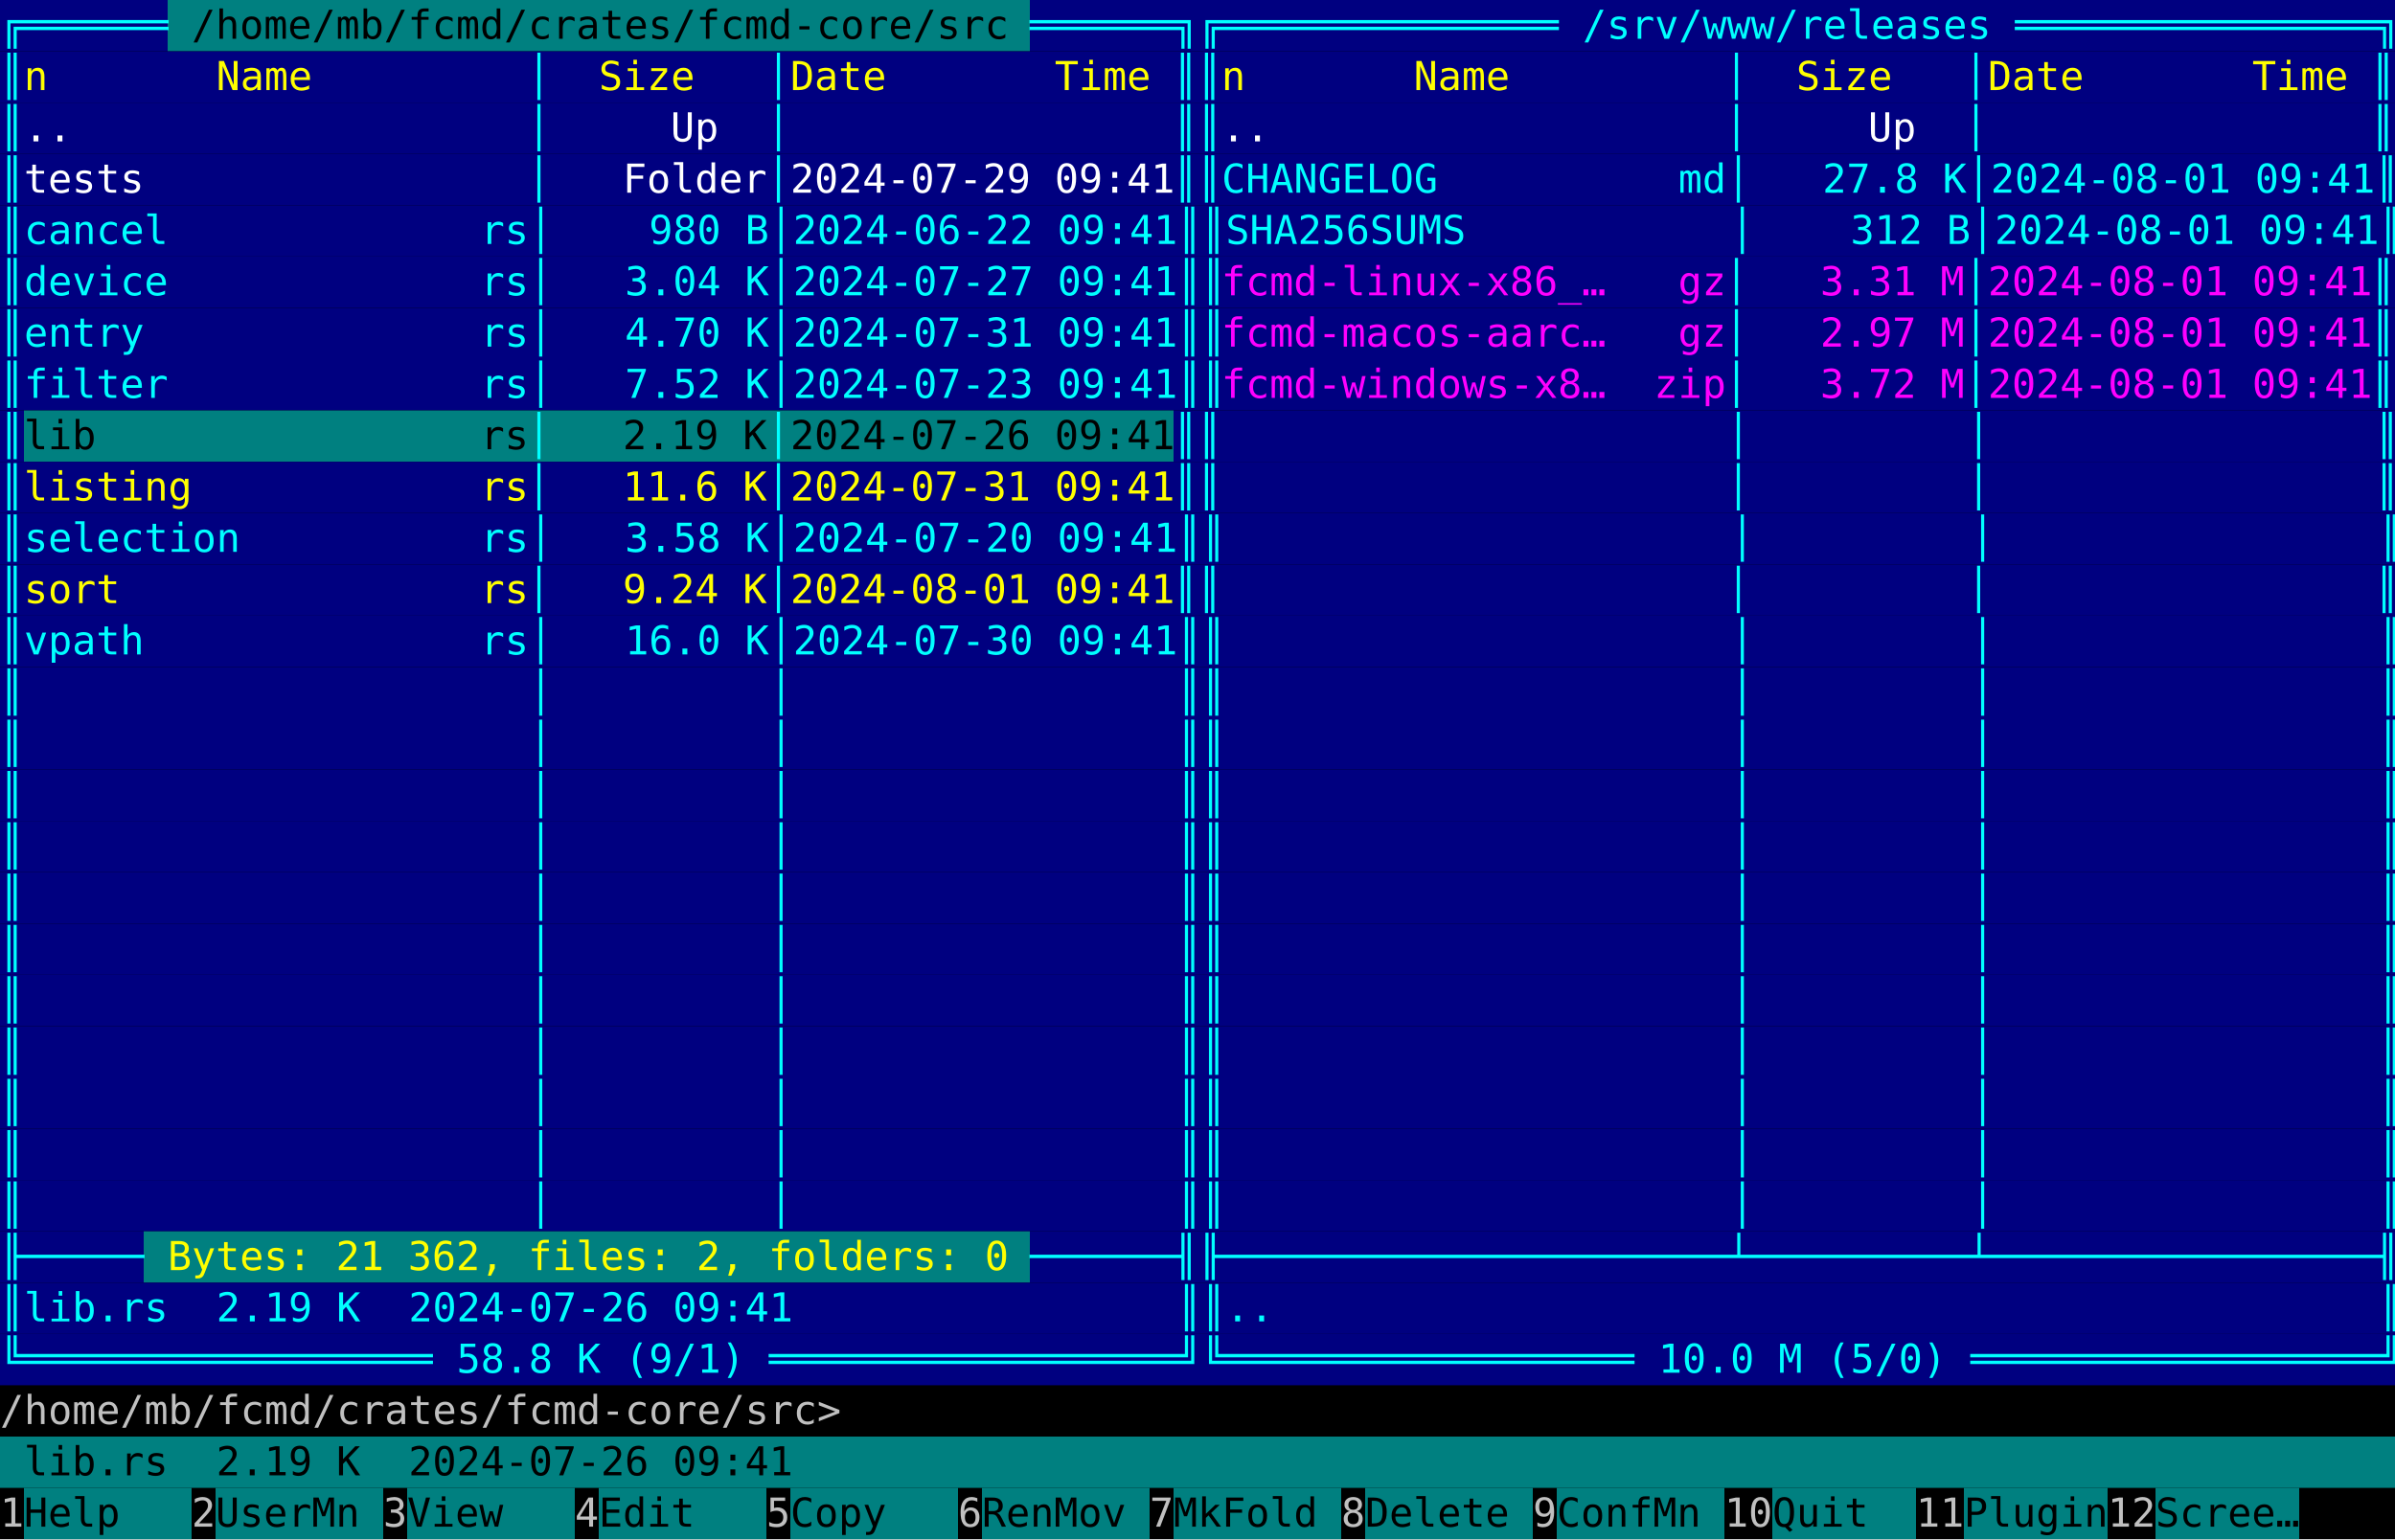
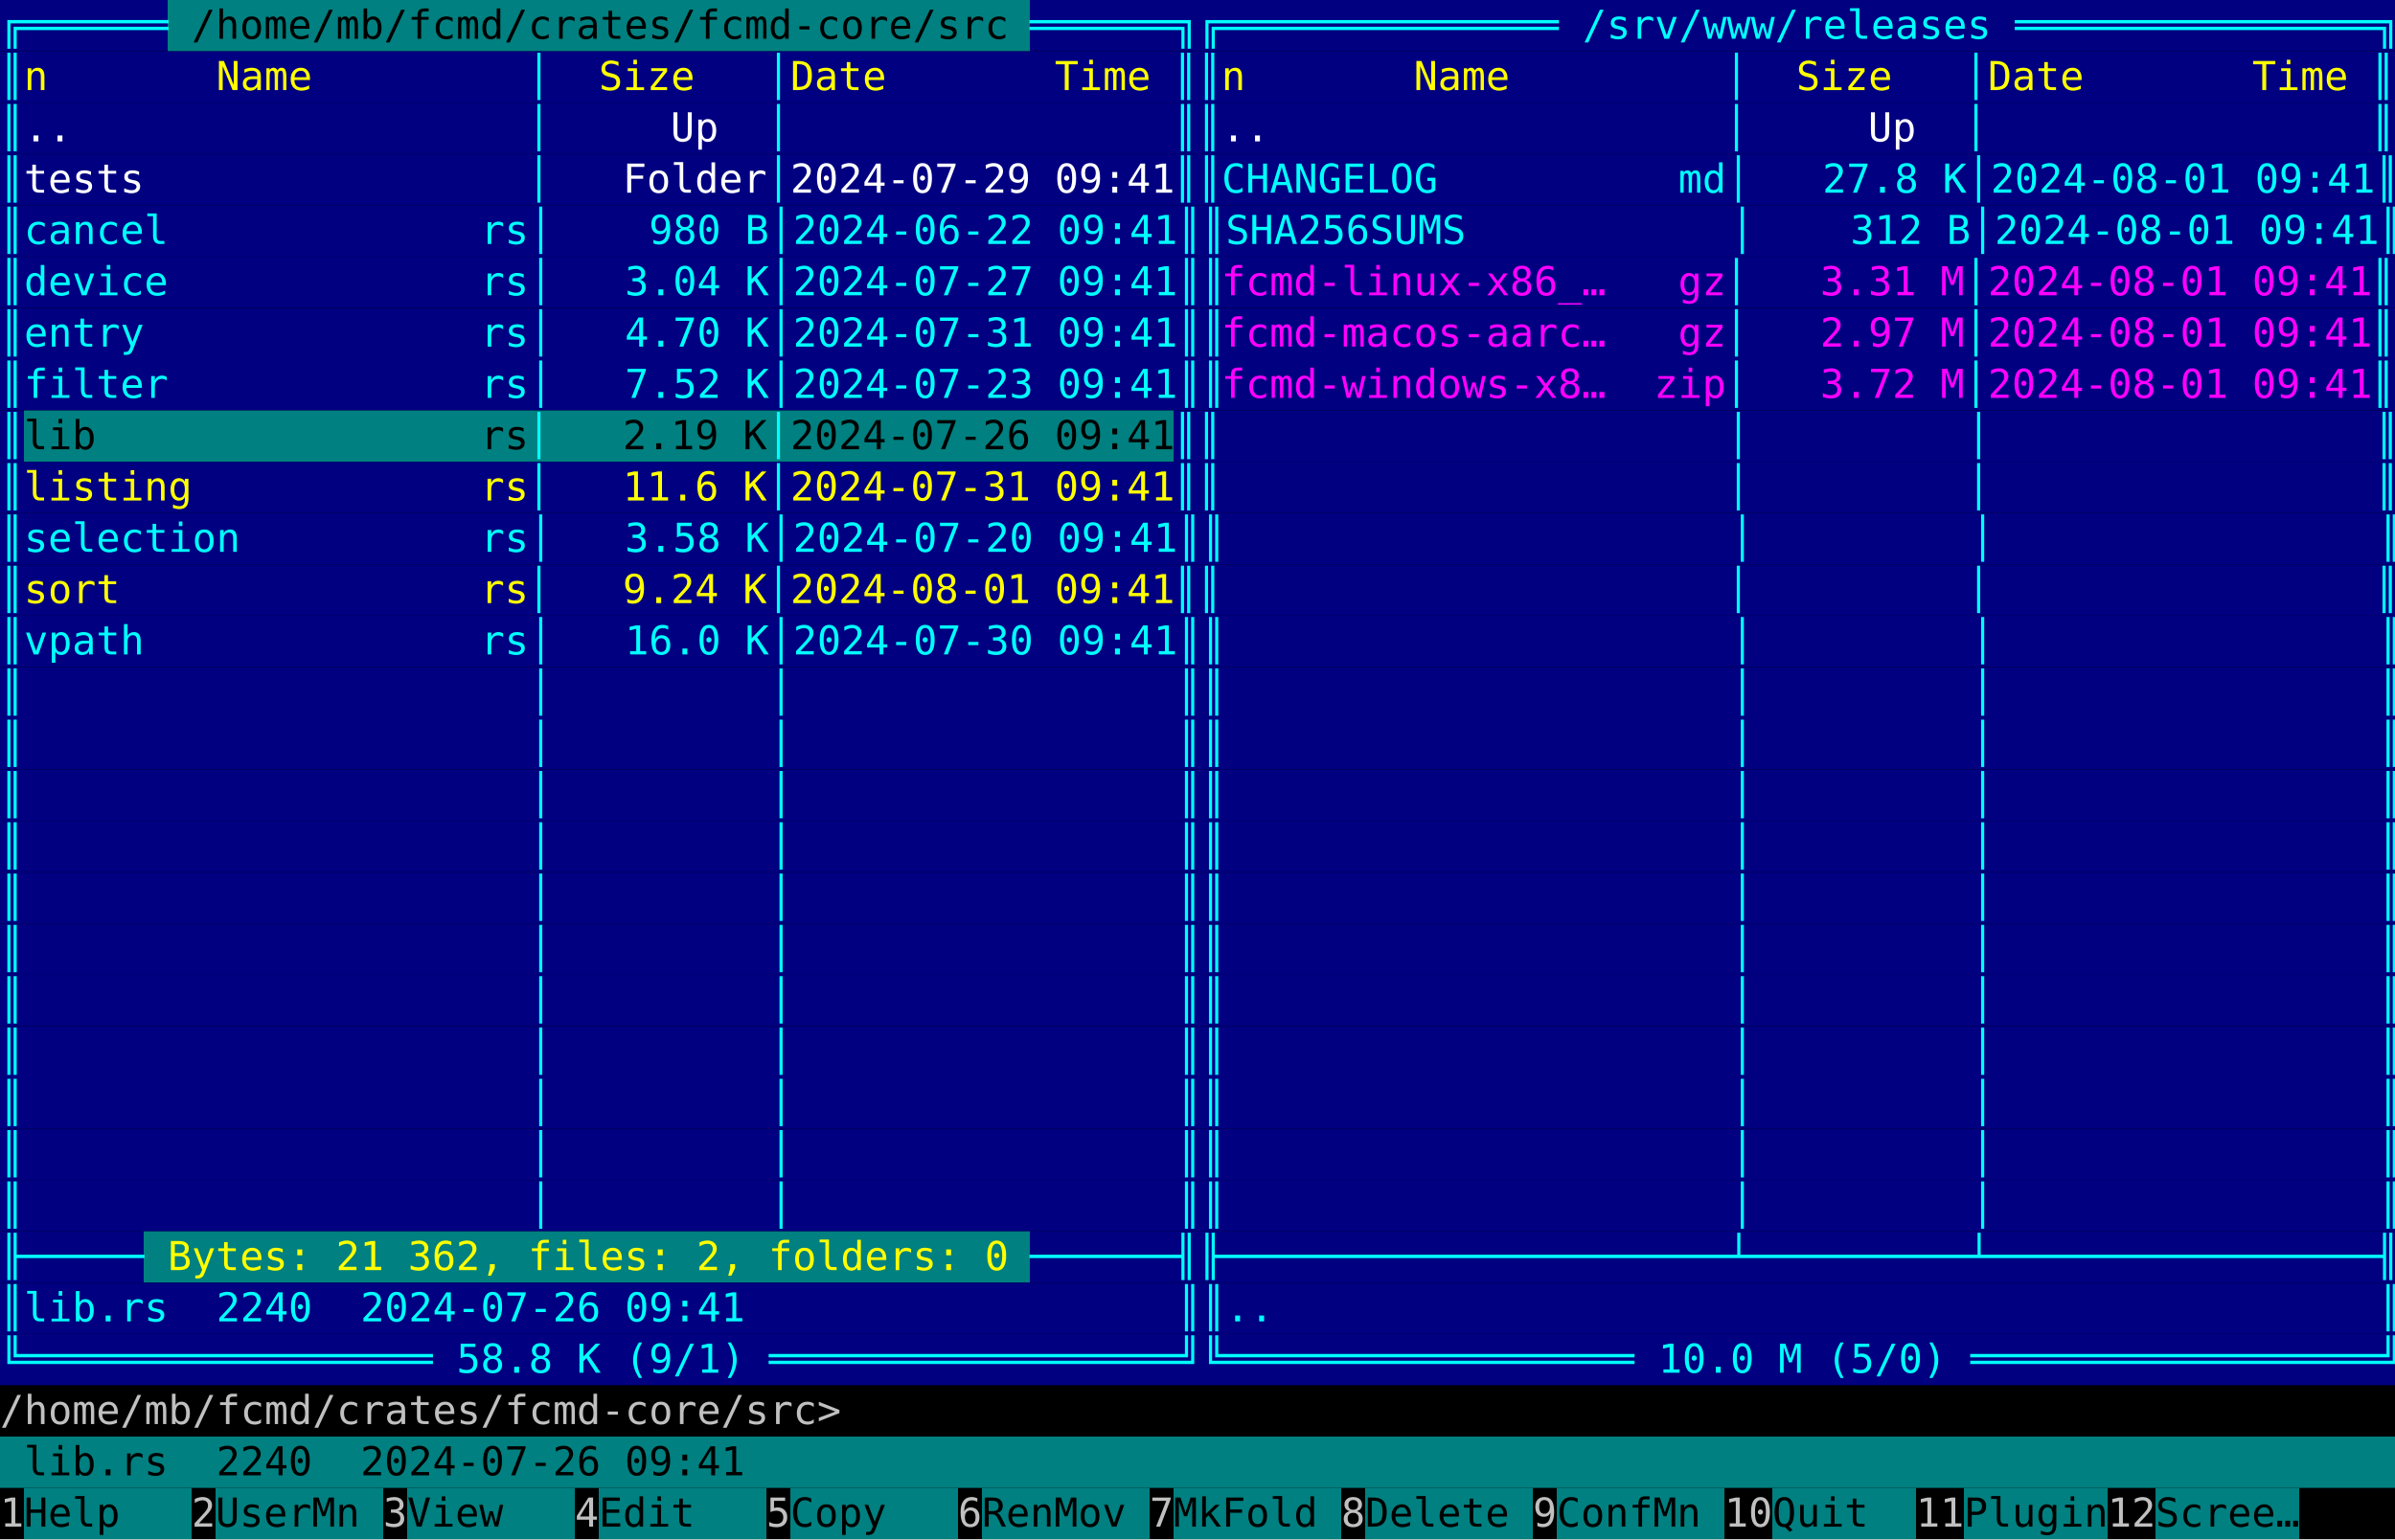
<svg xmlns="http://www.w3.org/2000/svg" viewBox="0 0 840 540" width="840" height="540" font-family="ui-monospace, 'DejaVu Sans Mono', 'Cascadia Mono', Menlo, Consolas, monospace" font-size="14">
  <rect width="840" height="540" fill="#000000" />
  <rect x="0.0" y="0.0" width="58.8" height="18" fill="#000080" />
  <rect x="58.8" y="0.0" width="302.4" height="18" fill="#008080" />
  <rect x="361.2" y="0.0" width="478.8" height="18" fill="#000080" />
  <text xml:space="preserve" x="0.0 8.4 16.8 25.2 33.6 42.0 50.4" y="13.6" fill="#00ffff">╔══════</text>
  <text xml:space="preserve" x="67.2 75.6 84.0 92.4 100.8 109.2 117.6 126.0 134.4 142.8 151.2 159.6 168.0 176.4 184.8 193.2 201.6 210.0 218.4 226.8 235.2 243.6 252.0 260.4 268.8 277.2 285.6 294.0 302.4 310.8 319.2 327.6 336.0 344.4" y="13.6" fill="#000000">/home/mb/fcmd/crates/fcmd-core/src</text>
  <text xml:space="preserve" x="361.2 369.6 378.0 386.4 394.8 403.2 411.6 420.0 428.4 436.8 445.2 453.6 462.0 470.4 478.8 487.2 495.6 504.0 512.4 520.8 529.2 537.6 546.0 554.4 562.8 571.2 579.6 588.0 596.4 604.8 613.2 621.6 630.0 638.4 646.8 655.2 663.6 672.0 680.4 688.8 697.2 705.6 714.0 722.4 730.8 739.2 747.6 756.0 764.4 772.8 781.2 789.6 798.0 806.4 814.8 823.2 831.6" y="13.6" fill="#00ffff">══════╗╔══════════════ /srv/www/releases ═══════════════╗</text>
  <rect x="0.0" y="18.0" width="840.0" height="18" fill="#000080" />
  <text xml:space="preserve" x="0.0" y="31.6" fill="#00ffff">║</text>
  <text xml:space="preserve" x="8.4 16.8 25.2 33.6 42.0 50.4 58.8 67.2 75.6 84.0 92.4 100.8" y="31.6" fill="#ffff00">n       Name</text>
  <text xml:space="preserve" x="184.8" y="31.6" fill="#00ffff">│</text>
  <text xml:space="preserve" x="210.0 218.4 226.8 235.2" y="31.6" fill="#ffff00">Size</text>
  <text xml:space="preserve" x="268.8" y="31.6" fill="#00ffff">│</text>
  <text xml:space="preserve" x="277.2 285.6 294.0 302.4 310.8 319.2 327.6 336.0 344.4 352.8 361.2 369.6 378.0 386.4 394.8" y="31.6" fill="#ffff00">Date       Time</text>
  <text xml:space="preserve" x="411.6 420.0" y="31.6" fill="#00ffff">║║</text>
  <text xml:space="preserve" x="428.4 436.8 445.2 453.6 462.0 470.4 478.8 487.2 495.6 504.0 512.4 520.8" y="31.6" fill="#ffff00">n       Name</text>
  <text xml:space="preserve" x="604.8" y="31.6" fill="#00ffff">│</text>
  <text xml:space="preserve" x="630.0 638.4 646.8 655.2" y="31.6" fill="#ffff00">Size</text>
  <text xml:space="preserve" x="688.8" y="31.6" fill="#00ffff">│</text>
  <text xml:space="preserve" x="697.2 705.6 714.0 722.4 730.8 739.2 747.6 756.0 764.4 772.8 781.2 789.6 798.0 806.4 814.8" y="31.6" fill="#ffff00">Date       Time</text>
  <text xml:space="preserve" x="831.6" y="31.6" fill="#00ffff">║</text>
  <rect x="0.0" y="36.0" width="840.0" height="18" fill="#000080" />
  <text xml:space="preserve" x="0.0" y="49.6" fill="#00ffff">║</text>
  <text xml:space="preserve" x="8.4 16.8" y="49.6" fill="#ffffff">..</text>
  <text xml:space="preserve" x="184.8" y="49.6" fill="#00ffff">│</text>
  <text xml:space="preserve" x="235.2 243.6" y="49.6" fill="#ffffff">Up</text>
  <text xml:space="preserve" x="268.8" y="49.6" fill="#00ffff">│</text>
  <text xml:space="preserve" x="411.6 420.0" y="49.6" fill="#00ffff">║║</text>
  <text xml:space="preserve" x="428.4 436.8" y="49.6" fill="#ffffff">..</text>
  <text xml:space="preserve" x="604.8" y="49.6" fill="#00ffff">│</text>
  <text xml:space="preserve" x="655.2 663.6" y="49.6" fill="#ffffff">Up</text>
  <text xml:space="preserve" x="688.8" y="49.6" fill="#00ffff">│</text>
  <text xml:space="preserve" x="831.6" y="49.6" fill="#00ffff">║</text>
  <rect x="0.0" y="54.0" width="840.0" height="18" fill="#000080" />
  <text xml:space="preserve" x="0.0" y="67.6" fill="#00ffff">║</text>
  <text xml:space="preserve" x="8.4 16.8 25.2 33.6 42.0" y="67.6" fill="#ffffff">tests</text>
  <text xml:space="preserve" x="184.8" y="67.6" fill="#00ffff">│</text>
  <text xml:space="preserve" x="218.4 226.8 235.2 243.6 252.0 260.4" y="67.6" fill="#ffffff">Folder</text>
  <text xml:space="preserve" x="268.8" y="67.6" fill="#00ffff">│</text>
  <text xml:space="preserve" x="277.2 285.6 294.0 302.4 310.8 319.2 327.6 336.0 344.4 352.8 361.2 369.6 378.0 386.4 394.8 403.2" y="67.6" fill="#ffffff">2024-07-29 09:41</text>
  <text xml:space="preserve" x="411.6 420.0 428.4 436.8 445.2 453.6 462.0 470.4 478.8 487.2 495.6 504.0 512.4 520.8 529.2 537.6 546.0 554.4 562.8 571.2 579.6 588.0 596.4 604.8 613.2 621.6 630.0 638.4 646.8 655.2 663.6 672.0 680.4 688.8 697.2 705.6 714.0 722.4 730.8 739.2 747.6 756.0 764.4 772.8 781.2 789.6 798.0 806.4 814.8 823.2 831.6" y="67.6" fill="#00ffff">║║CHANGELOG          md│   27.8 K│2024-08-01 09:41║</text>
  <rect x="0.0" y="72.0" width="840.0" height="18" fill="#000080" />
  <text xml:space="preserve" x="0.0 8.4 16.8 25.2 33.6 42.0 50.4 58.8 67.2 75.6 84.0 92.4 100.8 109.2 117.6 126.0 134.4 142.8 151.2 159.6 168.0 176.4 184.8 193.2 201.6 210.0 218.4 226.8 235.2 243.6 252.0 260.4 268.8 277.2 285.6 294.0 302.4 310.8 319.2 327.6 336.0 344.4 352.8 361.2 369.6 378.0 386.4 394.8 403.2 411.6 420.0 428.4 436.8 445.2 453.6 462.0 470.4 478.8 487.2 495.6 504.0 512.4 520.8 529.2 537.6 546.0 554.4 562.8 571.2 579.6 588.0 596.4 604.8 613.2 621.6 630.0 638.4 646.8 655.2 663.6 672.0 680.4 688.8 697.2 705.6 714.0 722.4 730.8 739.2 747.6 756.0 764.4 772.8 781.2 789.6 798.0 806.4 814.8 823.2 831.6" y="85.6" fill="#00ffff">║cancel             rs│    980 B│2024-06-22 09:41║║SHA256SUMS           │    312 B│2024-08-01 09:41║</text>
  <rect x="0.0" y="90.0" width="840.0" height="18" fill="#000080" />
  <text xml:space="preserve" x="0.0 8.4 16.8 25.2 33.6 42.0 50.4 58.8 67.2 75.6 84.0 92.4 100.8 109.2 117.6 126.0 134.4 142.8 151.2 159.6 168.0 176.4 184.8 193.2 201.6 210.0 218.4 226.8 235.2 243.6 252.0 260.4 268.8 277.2 285.6 294.0 302.4 310.8 319.2 327.6 336.0 344.4 352.8 361.2 369.6 378.0 386.4 394.8 403.2 411.6 420.0" y="103.6" fill="#00ffff">║device             rs│   3.04 K│2024-07-27 09:41║║</text>
  <text xml:space="preserve" x="428.4 436.8 445.2 453.6 462.0 470.4 478.8 487.2 495.6 504.0 512.4 520.8 529.2 537.6 546.0 554.4 562.8 571.2 579.6 588.0 596.4" y="103.6" fill="#ff00ff">fcmd-linux-x86_…   gz</text>
  <text xml:space="preserve" x="604.8" y="103.6" fill="#00ffff">│</text>
  <text xml:space="preserve" x="638.4 646.8 655.2 663.6 672.0 680.4" y="103.6" fill="#ff00ff">3.31 M</text>
  <text xml:space="preserve" x="688.8" y="103.6" fill="#00ffff">│</text>
  <text xml:space="preserve" x="697.2 705.6 714.0 722.4 730.8 739.2 747.6 756.0 764.4 772.8 781.2 789.6 798.0 806.4 814.8 823.2" y="103.6" fill="#ff00ff">2024-08-01 09:41</text>
  <text xml:space="preserve" x="831.6" y="103.6" fill="#00ffff">║</text>
  <rect x="0.0" y="108.0" width="840.0" height="18" fill="#000080" />
  <text xml:space="preserve" x="0.0 8.4 16.8 25.2 33.6 42.0 50.4 58.8 67.2 75.6 84.0 92.4 100.8 109.2 117.6 126.0 134.4 142.8 151.2 159.6 168.0 176.4 184.8 193.2 201.6 210.0 218.4 226.8 235.2 243.6 252.0 260.4 268.8 277.2 285.6 294.0 302.4 310.8 319.2 327.6 336.0 344.4 352.8 361.2 369.6 378.0 386.4 394.8 403.2 411.6 420.0" y="121.6" fill="#00ffff">║entry              rs│   4.70 K│2024-07-31 09:41║║</text>
  <text xml:space="preserve" x="428.4 436.8 445.2 453.6 462.0 470.4 478.8 487.2 495.6 504.0 512.4 520.8 529.2 537.6 546.0 554.4 562.8 571.2 579.6 588.0 596.4" y="121.6" fill="#ff00ff">fcmd-macos-aarc…   gz</text>
  <text xml:space="preserve" x="604.8" y="121.6" fill="#00ffff">│</text>
  <text xml:space="preserve" x="638.4 646.8 655.2 663.6 672.0 680.4" y="121.6" fill="#ff00ff">2.97 M</text>
  <text xml:space="preserve" x="688.8" y="121.6" fill="#00ffff">│</text>
  <text xml:space="preserve" x="697.2 705.6 714.0 722.4 730.8 739.2 747.6 756.0 764.4 772.8 781.2 789.6 798.0 806.4 814.8 823.2" y="121.6" fill="#ff00ff">2024-08-01 09:41</text>
  <text xml:space="preserve" x="831.6" y="121.6" fill="#00ffff">║</text>
  <rect x="0.0" y="126.0" width="840.0" height="18" fill="#000080" />
  <text xml:space="preserve" x="0.0 8.4 16.8 25.2 33.6 42.0 50.4 58.8 67.2 75.6 84.0 92.4 100.8 109.2 117.6 126.0 134.4 142.8 151.2 159.6 168.0 176.4 184.8 193.2 201.6 210.0 218.4 226.8 235.2 243.6 252.0 260.4 268.8 277.2 285.6 294.0 302.4 310.8 319.2 327.6 336.0 344.4 352.8 361.2 369.6 378.0 386.4 394.8 403.2 411.6 420.0" y="139.6" fill="#00ffff">║filter             rs│   7.52 K│2024-07-23 09:41║║</text>
  <text xml:space="preserve" x="428.4 436.8 445.2 453.6 462.0 470.4 478.8 487.2 495.6 504.0 512.4 520.8 529.2 537.6 546.0 554.4 562.8 571.2 579.6 588.0 596.4" y="139.6" fill="#ff00ff">fcmd-windows-x8…  zip</text>
  <text xml:space="preserve" x="604.8" y="139.6" fill="#00ffff">│</text>
  <text xml:space="preserve" x="638.4 646.8 655.2 663.6 672.0 680.4" y="139.6" fill="#ff00ff">3.72 M</text>
  <text xml:space="preserve" x="688.8" y="139.6" fill="#00ffff">│</text>
  <text xml:space="preserve" x="697.2 705.6 714.0 722.4 730.8 739.2 747.6 756.0 764.4 772.8 781.2 789.6 798.0 806.4 814.8 823.2" y="139.6" fill="#ff00ff">2024-08-01 09:41</text>
  <text xml:space="preserve" x="831.6" y="139.6" fill="#00ffff">║</text>
  <rect x="0.0" y="144.0" width="8.4" height="18" fill="#000080" />
  <rect x="8.4" y="144.0" width="403.2" height="18" fill="#008080" />
  <rect x="411.6" y="144.0" width="428.4" height="18" fill="#000080" />
  <text xml:space="preserve" x="0.0" y="157.6" fill="#00ffff">║</text>
  <text xml:space="preserve" x="8.4 16.8 25.2 33.6 42.0 50.4 58.8 67.2 75.6 84.0 92.4 100.8 109.2 117.6 126.0 134.4 142.8 151.2 159.6 168.0 176.4" y="157.6" fill="#000000">lib                rs</text>
  <text xml:space="preserve" x="184.8" y="157.6" fill="#00ffff">│</text>
  <text xml:space="preserve" x="218.4 226.8 235.2 243.6 252.0 260.4" y="157.6" fill="#000000">2.19 K</text>
  <text xml:space="preserve" x="268.8" y="157.6" fill="#00ffff">│</text>
  <text xml:space="preserve" x="277.2 285.6 294.0 302.4 310.8 319.2 327.6 336.0 344.4 352.8 361.2 369.6 378.0 386.4 394.8 403.2" y="157.6" fill="#000000">2024-07-26 09:41</text>
  <text xml:space="preserve" x="411.6 420.0 428.4 436.8 445.2 453.6 462.0 470.4 478.8 487.2 495.6 504.0 512.4 520.8 529.2 537.6 546.0 554.4 562.8 571.2 579.6 588.0 596.4 604.8 613.2 621.6 630.0 638.4 646.8 655.2 663.6 672.0 680.4 688.8 697.2 705.6 714.0 722.4 730.8 739.2 747.6 756.0 764.4 772.8 781.2 789.6 798.0 806.4 814.8 823.2 831.6" y="157.6" fill="#00ffff">║║                     │         │                ║</text>
  <rect x="0.0" y="162.0" width="840.0" height="18" fill="#000080" />
  <text xml:space="preserve" x="0.0" y="175.6" fill="#00ffff">║</text>
  <text xml:space="preserve" x="8.4 16.8 25.2 33.6 42.0 50.4 58.8 67.2 75.6 84.0 92.4 100.8 109.2 117.6 126.0 134.4 142.8 151.2 159.6 168.0 176.4" y="175.6" fill="#ffff00">listing            rs</text>
  <text xml:space="preserve" x="184.8" y="175.6" fill="#00ffff">│</text>
  <text xml:space="preserve" x="218.4 226.8 235.2 243.6 252.0 260.4" y="175.6" fill="#ffff00">11.6 K</text>
  <text xml:space="preserve" x="268.8" y="175.6" fill="#00ffff">│</text>
  <text xml:space="preserve" x="277.2 285.6 294.0 302.4 310.8 319.2 327.6 336.0 344.4 352.8 361.2 369.6 378.0 386.4 394.8 403.2" y="175.6" fill="#ffff00">2024-07-31 09:41</text>
  <text xml:space="preserve" x="411.6 420.0 428.4 436.8 445.2 453.6 462.0 470.4 478.8 487.2 495.6 504.0 512.4 520.8 529.2 537.6 546.0 554.4 562.8 571.2 579.6 588.0 596.4 604.8 613.2 621.6 630.0 638.4 646.8 655.2 663.6 672.0 680.4 688.8 697.2 705.6 714.0 722.4 730.8 739.2 747.6 756.0 764.4 772.8 781.2 789.6 798.0 806.4 814.8 823.2 831.6" y="175.6" fill="#00ffff">║║                     │         │                ║</text>
  <rect x="0.0" y="180.0" width="840.0" height="18" fill="#000080" />
  <text xml:space="preserve" x="0.0 8.4 16.8 25.2 33.6 42.0 50.4 58.8 67.2 75.6 84.0 92.4 100.8 109.2 117.6 126.0 134.4 142.8 151.2 159.6 168.0 176.4 184.8 193.2 201.6 210.0 218.4 226.8 235.2 243.6 252.0 260.4 268.8 277.2 285.6 294.0 302.4 310.8 319.2 327.6 336.0 344.4 352.8 361.2 369.6 378.0 386.4 394.8 403.2 411.6 420.0 428.4 436.8 445.2 453.6 462.0 470.4 478.8 487.2 495.6 504.0 512.4 520.8 529.2 537.6 546.0 554.4 562.8 571.2 579.6 588.0 596.4 604.8 613.2 621.6 630.0 638.4 646.8 655.2 663.6 672.0 680.4 688.8 697.2 705.6 714.0 722.4 730.8 739.2 747.6 756.0 764.4 772.8 781.2 789.6 798.0 806.4 814.8 823.2 831.6" y="193.6" fill="#00ffff">║selection          rs│   3.58 K│2024-07-20 09:41║║                     │         │                ║</text>
  <rect x="0.0" y="198.0" width="840.0" height="18" fill="#000080" />
  <text xml:space="preserve" x="0.0" y="211.6" fill="#00ffff">║</text>
  <text xml:space="preserve" x="8.4 16.8 25.2 33.6 42.0 50.4 58.8 67.2 75.6 84.0 92.4 100.8 109.2 117.6 126.0 134.4 142.8 151.2 159.6 168.0 176.4" y="211.6" fill="#ffff00">sort               rs</text>
  <text xml:space="preserve" x="184.8" y="211.6" fill="#00ffff">│</text>
  <text xml:space="preserve" x="218.4 226.8 235.2 243.6 252.0 260.4" y="211.6" fill="#ffff00">9.24 K</text>
  <text xml:space="preserve" x="268.8" y="211.6" fill="#00ffff">│</text>
  <text xml:space="preserve" x="277.2 285.6 294.0 302.4 310.8 319.2 327.6 336.0 344.4 352.8 361.2 369.6 378.0 386.4 394.8 403.2" y="211.6" fill="#ffff00">2024-08-01 09:41</text>
  <text xml:space="preserve" x="411.6 420.0 428.4 436.8 445.2 453.6 462.0 470.4 478.8 487.2 495.6 504.0 512.4 520.8 529.2 537.6 546.0 554.4 562.8 571.2 579.6 588.0 596.4 604.8 613.2 621.6 630.0 638.4 646.8 655.2 663.6 672.0 680.4 688.8 697.2 705.6 714.0 722.4 730.8 739.2 747.6 756.0 764.4 772.8 781.2 789.6 798.0 806.4 814.8 823.2 831.6" y="211.6" fill="#00ffff">║║                     │         │                ║</text>
  <rect x="0.0" y="216.0" width="840.0" height="18" fill="#000080" />
  <text xml:space="preserve" x="0.0 8.4 16.8 25.2 33.6 42.0 50.4 58.8 67.2 75.6 84.0 92.4 100.8 109.2 117.6 126.0 134.4 142.8 151.2 159.6 168.0 176.4 184.8 193.2 201.6 210.0 218.4 226.8 235.2 243.6 252.0 260.4 268.8 277.2 285.6 294.0 302.4 310.8 319.2 327.6 336.0 344.4 352.8 361.2 369.6 378.0 386.4 394.8 403.2 411.6 420.0 428.4 436.8 445.2 453.6 462.0 470.4 478.8 487.2 495.6 504.0 512.4 520.8 529.2 537.6 546.0 554.4 562.8 571.2 579.6 588.0 596.4 604.8 613.2 621.6 630.0 638.4 646.8 655.2 663.6 672.0 680.4 688.8 697.2 705.6 714.0 722.4 730.8 739.2 747.6 756.0 764.4 772.8 781.2 789.6 798.0 806.4 814.8 823.2 831.6" y="229.6" fill="#00ffff">║vpath              rs│   16.0 K│2024-07-30 09:41║║                     │         │                ║</text>
  <rect x="0.0" y="234.0" width="840.0" height="18" fill="#000080" />
  <text xml:space="preserve" x="0.0 8.4 16.8 25.2 33.6 42.0 50.4 58.8 67.2 75.6 84.0 92.4 100.8 109.2 117.6 126.0 134.4 142.8 151.2 159.6 168.0 176.4 184.8 193.2 201.6 210.0 218.4 226.8 235.2 243.6 252.0 260.4 268.8 277.2 285.6 294.0 302.4 310.8 319.2 327.6 336.0 344.4 352.8 361.2 369.6 378.0 386.4 394.8 403.2 411.6 420.0 428.4 436.8 445.2 453.6 462.0 470.4 478.8 487.2 495.6 504.0 512.4 520.8 529.2 537.6 546.0 554.4 562.8 571.2 579.6 588.0 596.4 604.8 613.2 621.6 630.0 638.4 646.8 655.2 663.6 672.0 680.4 688.8 697.2 705.6 714.0 722.4 730.8 739.2 747.6 756.0 764.4 772.8 781.2 789.6 798.0 806.4 814.8 823.2 831.6" y="247.6" fill="#00ffff">║                     │         │                ║║                     │         │                ║</text>
  <rect x="0.0" y="252.0" width="840.0" height="18" fill="#000080" />
  <text xml:space="preserve" x="0.0 8.4 16.8 25.2 33.6 42.0 50.4 58.8 67.2 75.6 84.0 92.4 100.8 109.2 117.6 126.0 134.4 142.8 151.2 159.6 168.0 176.4 184.8 193.2 201.6 210.0 218.4 226.8 235.2 243.6 252.0 260.4 268.8 277.2 285.6 294.0 302.4 310.8 319.2 327.6 336.0 344.4 352.8 361.2 369.6 378.0 386.4 394.8 403.2 411.6 420.0 428.4 436.8 445.2 453.6 462.0 470.4 478.8 487.2 495.6 504.0 512.4 520.8 529.2 537.6 546.0 554.4 562.8 571.2 579.6 588.0 596.4 604.8 613.2 621.6 630.0 638.4 646.8 655.2 663.6 672.0 680.4 688.8 697.2 705.6 714.0 722.4 730.8 739.2 747.6 756.0 764.4 772.8 781.2 789.6 798.0 806.4 814.8 823.2 831.6" y="265.6" fill="#00ffff">║                     │         │                ║║                     │         │                ║</text>
  <rect x="0.0" y="270.0" width="840.0" height="18" fill="#000080" />
  <text xml:space="preserve" x="0.0 8.4 16.8 25.2 33.6 42.0 50.4 58.8 67.2 75.6 84.0 92.4 100.8 109.2 117.6 126.0 134.4 142.8 151.2 159.6 168.0 176.4 184.8 193.2 201.6 210.0 218.4 226.8 235.2 243.6 252.0 260.4 268.8 277.2 285.6 294.0 302.4 310.8 319.2 327.6 336.0 344.4 352.8 361.2 369.6 378.0 386.4 394.8 403.2 411.6 420.0 428.4 436.8 445.2 453.6 462.0 470.4 478.8 487.2 495.6 504.0 512.4 520.8 529.2 537.6 546.0 554.4 562.8 571.2 579.6 588.0 596.4 604.8 613.2 621.6 630.0 638.4 646.8 655.2 663.6 672.0 680.4 688.8 697.2 705.6 714.0 722.4 730.8 739.2 747.6 756.0 764.4 772.8 781.2 789.6 798.0 806.4 814.8 823.2 831.6" y="283.6" fill="#00ffff">║                     │         │                ║║                     │         │                ║</text>
  <rect x="0.0" y="288.0" width="840.0" height="18" fill="#000080" />
  <text xml:space="preserve" x="0.0 8.4 16.8 25.2 33.6 42.0 50.4 58.8 67.2 75.6 84.0 92.4 100.8 109.2 117.6 126.0 134.4 142.8 151.2 159.6 168.0 176.4 184.8 193.2 201.6 210.0 218.4 226.8 235.2 243.6 252.0 260.4 268.8 277.2 285.6 294.0 302.4 310.8 319.2 327.6 336.0 344.4 352.8 361.2 369.6 378.0 386.4 394.8 403.2 411.6 420.0 428.4 436.8 445.2 453.6 462.0 470.4 478.8 487.2 495.6 504.0 512.4 520.8 529.2 537.6 546.0 554.4 562.8 571.2 579.6 588.0 596.4 604.8 613.2 621.6 630.0 638.4 646.8 655.2 663.6 672.0 680.4 688.8 697.2 705.6 714.0 722.4 730.8 739.2 747.6 756.0 764.4 772.8 781.2 789.6 798.0 806.4 814.8 823.2 831.6" y="301.6" fill="#00ffff">║                     │         │                ║║                     │         │                ║</text>
  <rect x="0.0" y="306.0" width="840.0" height="18" fill="#000080" />
  <text xml:space="preserve" x="0.0 8.4 16.8 25.2 33.6 42.0 50.4 58.8 67.2 75.6 84.0 92.4 100.8 109.2 117.6 126.0 134.4 142.8 151.2 159.6 168.0 176.4 184.8 193.2 201.6 210.0 218.4 226.8 235.2 243.6 252.0 260.4 268.8 277.2 285.6 294.0 302.4 310.8 319.2 327.6 336.0 344.4 352.8 361.2 369.6 378.0 386.4 394.8 403.2 411.6 420.0 428.4 436.8 445.2 453.6 462.0 470.4 478.8 487.2 495.6 504.0 512.4 520.8 529.2 537.6 546.0 554.4 562.8 571.2 579.6 588.0 596.4 604.8 613.2 621.6 630.0 638.4 646.8 655.2 663.6 672.0 680.4 688.8 697.2 705.6 714.0 722.4 730.8 739.2 747.6 756.0 764.4 772.8 781.2 789.6 798.0 806.4 814.8 823.2 831.6" y="319.6" fill="#00ffff">║                     │         │                ║║                     │         │                ║</text>
  <rect x="0.0" y="324.0" width="840.0" height="18" fill="#000080" />
  <text xml:space="preserve" x="0.0 8.4 16.8 25.2 33.6 42.0 50.4 58.8 67.2 75.6 84.0 92.4 100.8 109.2 117.6 126.0 134.4 142.8 151.2 159.6 168.0 176.4 184.8 193.2 201.6 210.0 218.4 226.8 235.2 243.6 252.0 260.4 268.8 277.2 285.6 294.0 302.4 310.8 319.2 327.6 336.0 344.4 352.8 361.2 369.6 378.0 386.4 394.8 403.2 411.6 420.0 428.4 436.8 445.2 453.6 462.0 470.4 478.8 487.2 495.6 504.0 512.4 520.8 529.2 537.6 546.0 554.4 562.8 571.2 579.6 588.0 596.4 604.8 613.2 621.6 630.0 638.4 646.8 655.2 663.6 672.0 680.4 688.8 697.2 705.6 714.0 722.4 730.8 739.2 747.6 756.0 764.4 772.8 781.2 789.6 798.0 806.4 814.8 823.2 831.6" y="337.6" fill="#00ffff">║                     │         │                ║║                     │         │                ║</text>
  <rect x="0.0" y="342.0" width="840.0" height="18" fill="#000080" />
  <text xml:space="preserve" x="0.0 8.4 16.8 25.2 33.6 42.0 50.4 58.8 67.2 75.6 84.0 92.4 100.8 109.2 117.6 126.0 134.4 142.8 151.2 159.6 168.0 176.4 184.8 193.2 201.6 210.0 218.4 226.8 235.2 243.6 252.0 260.4 268.8 277.2 285.6 294.0 302.4 310.8 319.2 327.6 336.0 344.4 352.8 361.2 369.6 378.0 386.4 394.8 403.2 411.6 420.0 428.4 436.8 445.2 453.6 462.0 470.4 478.8 487.2 495.6 504.0 512.4 520.8 529.2 537.6 546.0 554.4 562.8 571.2 579.6 588.0 596.4 604.8 613.2 621.6 630.0 638.4 646.8 655.2 663.6 672.0 680.4 688.8 697.2 705.6 714.0 722.4 730.8 739.2 747.6 756.0 764.4 772.8 781.2 789.6 798.0 806.4 814.8 823.2 831.6" y="355.6" fill="#00ffff">║                     │         │                ║║                     │         │                ║</text>
  <rect x="0.0" y="360.0" width="840.0" height="18" fill="#000080" />
  <text xml:space="preserve" x="0.0 8.4 16.8 25.2 33.6 42.0 50.4 58.8 67.2 75.6 84.0 92.4 100.8 109.2 117.6 126.0 134.4 142.8 151.2 159.6 168.0 176.4 184.8 193.2 201.6 210.0 218.4 226.8 235.2 243.6 252.0 260.4 268.8 277.2 285.6 294.0 302.4 310.8 319.2 327.6 336.0 344.4 352.8 361.2 369.6 378.0 386.4 394.8 403.2 411.6 420.0 428.4 436.8 445.2 453.6 462.0 470.4 478.8 487.2 495.6 504.0 512.4 520.8 529.2 537.6 546.0 554.4 562.8 571.2 579.6 588.0 596.4 604.8 613.2 621.6 630.0 638.4 646.8 655.2 663.6 672.0 680.4 688.8 697.2 705.6 714.0 722.4 730.8 739.2 747.6 756.0 764.4 772.8 781.2 789.6 798.0 806.4 814.8 823.2 831.6" y="373.6" fill="#00ffff">║                     │         │                ║║                     │         │                ║</text>
  <rect x="0.0" y="378.0" width="840.0" height="18" fill="#000080" />
  <text xml:space="preserve" x="0.0 8.4 16.8 25.2 33.6 42.0 50.4 58.8 67.2 75.6 84.0 92.4 100.8 109.2 117.6 126.0 134.4 142.8 151.2 159.6 168.0 176.4 184.8 193.2 201.6 210.0 218.4 226.8 235.2 243.6 252.0 260.4 268.8 277.2 285.6 294.0 302.4 310.8 319.2 327.6 336.0 344.4 352.8 361.2 369.6 378.0 386.4 394.8 403.2 411.6 420.0 428.4 436.8 445.2 453.6 462.0 470.4 478.8 487.2 495.6 504.0 512.4 520.8 529.2 537.6 546.0 554.4 562.8 571.2 579.6 588.0 596.4 604.8 613.2 621.6 630.0 638.4 646.8 655.2 663.6 672.0 680.4 688.8 697.2 705.6 714.0 722.4 730.8 739.2 747.6 756.0 764.4 772.8 781.2 789.6 798.0 806.4 814.8 823.2 831.6" y="391.6" fill="#00ffff">║                     │         │                ║║                     │         │                ║</text>
  <rect x="0.0" y="396.0" width="840.0" height="18" fill="#000080" />
  <text xml:space="preserve" x="0.0 8.4 16.8 25.2 33.6 42.0 50.4 58.8 67.2 75.6 84.0 92.4 100.8 109.2 117.6 126.0 134.4 142.8 151.2 159.6 168.0 176.4 184.8 193.2 201.6 210.0 218.4 226.8 235.2 243.6 252.0 260.4 268.8 277.2 285.6 294.0 302.4 310.8 319.2 327.6 336.0 344.4 352.8 361.2 369.6 378.0 386.4 394.8 403.2 411.6 420.0 428.4 436.8 445.2 453.6 462.0 470.4 478.8 487.2 495.6 504.0 512.4 520.8 529.2 537.6 546.0 554.4 562.8 571.2 579.6 588.0 596.4 604.8 613.2 621.6 630.0 638.4 646.8 655.2 663.6 672.0 680.4 688.8 697.2 705.6 714.0 722.4 730.8 739.2 747.6 756.0 764.4 772.8 781.2 789.6 798.0 806.4 814.8 823.2 831.6" y="409.6" fill="#00ffff">║                     │         │                ║║                     │         │                ║</text>
  <rect x="0.0" y="414.0" width="840.0" height="18" fill="#000080" />
  <text xml:space="preserve" x="0.0 8.4 16.8 25.2 33.6 42.0 50.4 58.8 67.2 75.6 84.0 92.4 100.8 109.2 117.6 126.0 134.4 142.8 151.2 159.6 168.0 176.4 184.8 193.2 201.6 210.0 218.4 226.8 235.2 243.6 252.0 260.4 268.8 277.2 285.6 294.0 302.4 310.8 319.2 327.6 336.0 344.4 352.8 361.2 369.6 378.0 386.4 394.8 403.2 411.6 420.0 428.4 436.8 445.2 453.6 462.0 470.4 478.8 487.2 495.6 504.0 512.4 520.8 529.2 537.6 546.0 554.4 562.8 571.2 579.6 588.0 596.4 604.8 613.2 621.6 630.0 638.4 646.8 655.2 663.6 672.0 680.4 688.8 697.2 705.6 714.0 722.4 730.8 739.2 747.6 756.0 764.4 772.8 781.2 789.6 798.0 806.4 814.8 823.2 831.6" y="427.6" fill="#00ffff">║                     │         │                ║║                     │         │                ║</text>
  <rect x="0.0" y="432.0" width="50.4" height="18" fill="#000080" />
  <rect x="50.4" y="432.0" width="310.8" height="18" fill="#008080" />
  <rect x="361.2" y="432.0" width="478.8" height="18" fill="#000080" />
  <text xml:space="preserve" x="0.0 8.4 16.8 25.2 33.6 42.0" y="445.6" fill="#00ffff">╟─────</text>
  <text xml:space="preserve" x="58.8 67.2 75.6 84.0 92.4 100.8 109.2 117.6 126.0 134.4 142.8 151.2 159.6 168.0 176.4 184.8 193.2 201.6 210.0 218.4 226.8 235.2 243.6 252.0 260.4 268.8 277.2 285.6 294.0 302.4 310.8 319.2 327.6 336.0 344.4" y="445.6" fill="#ffff00">Bytes: 21 362, files: 2, folders: 0</text>
  <text xml:space="preserve" x="361.2 369.6 378.0 386.4 394.8 403.2 411.6 420.0 428.4 436.8 445.2 453.6 462.0 470.4 478.8 487.2 495.6 504.0 512.4 520.8 529.2 537.6 546.0 554.4 562.8 571.2 579.6 588.0 596.4 604.8 613.2 621.6 630.0 638.4 646.8 655.2 663.6 672.0 680.4 688.8 697.2 705.6 714.0 722.4 730.8 739.2 747.6 756.0 764.4 772.8 781.2 789.6 798.0 806.4 814.8 823.2 831.6" y="445.6" fill="#00ffff">──────╢╟─────────────────────┴─────────┴────────────────╢</text>
  <rect x="0.0" y="450.0" width="840.0" height="18" fill="#000080" />
-   <text xml:space="preserve" x="0.0 8.4 16.8 25.2 33.6 42.0 50.4 58.8 67.2 75.6 84.0 92.4 100.8 109.2 117.6 126.0 134.4 142.8 151.2 159.6 168.0 176.4 184.8 193.2 201.6 210.0 218.4 226.8 235.2 243.6 252.0 260.4 268.8 277.2 285.6 294.0 302.4 310.8 319.2 327.6 336.0 344.4 352.8 361.2 369.6 378.0 386.4 394.8 403.2 411.6 420.0 428.4 436.8 445.2 453.6 462.0 470.4 478.8 487.2 495.6 504.0 512.4 520.8 529.2 537.6 546.0 554.4 562.8 571.2 579.6 588.0 596.4 604.8 613.2 621.6 630.0 638.4 646.8 655.2 663.6 672.0 680.4 688.8 697.2 705.6 714.0 722.4 730.8 739.2 747.6 756.0 764.4 772.8 781.2 789.6 798.0 806.4 814.8 823.2 831.6" y="463.6" fill="#00ffff">║lib.rs  2.19 K  2024-07-26 09:41                ║║..                                              ║</text>
+   <text xml:space="preserve" x="0.0 8.4 16.8 25.2 33.6 42.0 50.4 58.8 67.2 75.6 84.0 92.4 100.8 109.2 117.6 126.0 134.4 142.8 151.2 159.6 168.0 176.4 184.8 193.2 201.6 210.0 218.4 226.8 235.2 243.6 252.0 260.4 268.8 277.2 285.6 294.0 302.4 310.8 319.2 327.6 336.0 344.4 352.8 361.2 369.6 378.0 386.4 394.8 403.2 411.6 420.0 428.4 436.8 445.2 453.6 462.0 470.4 478.8 487.2 495.6 504.0 512.4 520.8 529.2 537.6 546.0 554.4 562.8 571.2 579.6 588.0 596.4 604.8 613.2 621.6 630.0 638.4 646.8 655.2 663.6 672.0 680.4 688.8 697.2 705.6 714.0 722.4 730.8 739.2 747.6 756.0 764.4 772.8 781.2 789.6 798.0 806.4 814.8 823.2 831.6" y="463.6" fill="#00ffff">║lib.rs  2240  2024-07-26 09:41                  ║║..                                              ║</text>
  <rect x="0.0" y="468.0" width="840.0" height="18" fill="#000080" />
  <text xml:space="preserve" x="0.0 8.4 16.8 25.2 33.6 42.0 50.4 58.8 67.2 75.6 84.0 92.4 100.8 109.2 117.6 126.0 134.4 142.8 151.2 159.6 168.0 176.4 184.8 193.2 201.6 210.0 218.4 226.8 235.2 243.6 252.0 260.4 268.8 277.2 285.6 294.0 302.4 310.8 319.2 327.6 336.0 344.4 352.8 361.2 369.6 378.0 386.4 394.8 403.2 411.6 420.0 428.4 436.8 445.2 453.6 462.0 470.4 478.8 487.2 495.6 504.0 512.4 520.8 529.2 537.6 546.0 554.4 562.8 571.2 579.6 588.0 596.4 604.8 613.2 621.6 630.0 638.4 646.8 655.2 663.6 672.0 680.4 688.8 697.2 705.6 714.0 722.4 730.8 739.2 747.6 756.0 764.4 772.8 781.2 789.6 798.0 806.4 814.8 823.2 831.6" y="481.6" fill="#00ffff">╚═════════════════ 58.8 K (9/1) ═════════════════╝╚═════════════════ 10.0 M (5/0) ═════════════════╝</text>
  <text xml:space="preserve" x="0.0 8.4 16.8 25.2 33.6 42.0 50.4 58.8 67.2 75.6 84.0 92.4 100.8 109.2 117.6 126.0 134.4 142.8 151.2 159.6 168.0 176.4 184.8 193.2 201.6 210.0 218.4 226.8 235.2 243.6 252.0 260.4 268.8 277.2 285.6" y="499.6" fill="#c0c0c0">/home/mb/fcmd/crates/fcmd-core/src&gt;</text>
  <rect x="0.0" y="504.0" width="840.0" height="18" fill="#008080" />
-   <text xml:space="preserve" x="8.4 16.8 25.2 33.6 42.0 50.4 58.8 67.2 75.6 84.0 92.4 100.8 109.2 117.6 126.0 134.4 142.8 151.2 159.6 168.0 176.4 184.8 193.2 201.6 210.0 218.4 226.8 235.2 243.6 252.0 260.4 268.8" y="517.6" fill="#000000">lib.rs  2.19 K  2024-07-26 09:41</text>
+   <text xml:space="preserve" x="8.4 16.8 25.2 33.6 42.0 50.4 58.8 67.2 75.6 84.0 92.4 100.8 109.2 117.6 126.0 134.4 142.8 151.2 159.6 168.0 176.4 184.8 193.2 201.6 210.0 218.4 226.8 235.2 243.6 252.0" y="517.6" fill="#000000">lib.rs  2240  2024-07-26 09:41</text>
  <rect x="8.4" y="522.0" width="58.8" height="18" fill="#008080" />
  <rect x="75.6" y="522.0" width="58.8" height="18" fill="#008080" />
  <rect x="142.8" y="522.0" width="58.8" height="18" fill="#008080" />
  <rect x="210.0" y="522.0" width="58.8" height="18" fill="#008080" />
  <rect x="277.2" y="522.0" width="58.8" height="18" fill="#008080" />
  <rect x="344.4" y="522.0" width="58.8" height="18" fill="#008080" />
  <rect x="411.6" y="522.0" width="58.8" height="18" fill="#008080" />
  <rect x="478.8" y="522.0" width="58.8" height="18" fill="#008080" />
  <rect x="546.0" y="522.0" width="58.8" height="18" fill="#008080" />
  <rect x="621.6" y="522.0" width="50.4" height="18" fill="#008080" />
  <rect x="688.8" y="522.0" width="50.4" height="18" fill="#008080" />
  <rect x="756.0" y="522.0" width="50.4" height="18" fill="#008080" />
  <text xml:space="preserve" x="0.0" y="535.6" fill="#c0c0c0">1</text>
  <text xml:space="preserve" x="8.4 16.8 25.2 33.6" y="535.6" fill="#000000">Help</text>
  <text xml:space="preserve" x="67.2" y="535.6" fill="#c0c0c0">2</text>
  <text xml:space="preserve" x="75.6 84.0 92.4 100.8 109.2 117.6" y="535.6" fill="#000000">UserMn</text>
  <text xml:space="preserve" x="134.4" y="535.6" fill="#c0c0c0">3</text>
  <text xml:space="preserve" x="142.8 151.2 159.6 168.0" y="535.6" fill="#000000">View</text>
  <text xml:space="preserve" x="201.6" y="535.6" fill="#c0c0c0">4</text>
  <text xml:space="preserve" x="210.0 218.4 226.8 235.2" y="535.6" fill="#000000">Edit</text>
  <text xml:space="preserve" x="268.8" y="535.6" fill="#c0c0c0">5</text>
  <text xml:space="preserve" x="277.2 285.6 294.0 302.4" y="535.6" fill="#000000">Copy</text>
  <text xml:space="preserve" x="336.0" y="535.6" fill="#c0c0c0">6</text>
  <text xml:space="preserve" x="344.4 352.8 361.2 369.6 378.0 386.4" y="535.6" fill="#000000">RenMov</text>
  <text xml:space="preserve" x="403.2" y="535.6" fill="#c0c0c0">7</text>
  <text xml:space="preserve" x="411.6 420.0 428.4 436.8 445.2 453.6" y="535.6" fill="#000000">MkFold</text>
  <text xml:space="preserve" x="470.4" y="535.6" fill="#c0c0c0">8</text>
  <text xml:space="preserve" x="478.8 487.2 495.6 504.0 512.4 520.8" y="535.6" fill="#000000">Delete</text>
  <text xml:space="preserve" x="537.6" y="535.6" fill="#c0c0c0">9</text>
  <text xml:space="preserve" x="546.0 554.4 562.8 571.2 579.6 588.0" y="535.6" fill="#000000">ConfMn</text>
  <text xml:space="preserve" x="604.8 613.2" y="535.6" fill="#c0c0c0">10</text>
  <text xml:space="preserve" x="621.6 630.0 638.4 646.8" y="535.6" fill="#000000">Quit</text>
  <text xml:space="preserve" x="672.0 680.4" y="535.6" fill="#c0c0c0">11</text>
  <text xml:space="preserve" x="688.8 697.2 705.6 714.0 722.4 730.8" y="535.6" fill="#000000">Plugin</text>
  <text xml:space="preserve" x="739.2 747.6" y="535.6" fill="#c0c0c0">12</text>
  <text xml:space="preserve" x="756.0 764.4 772.8 781.2 789.6 798.0" y="535.6" fill="#000000">Scree…</text>
</svg>
